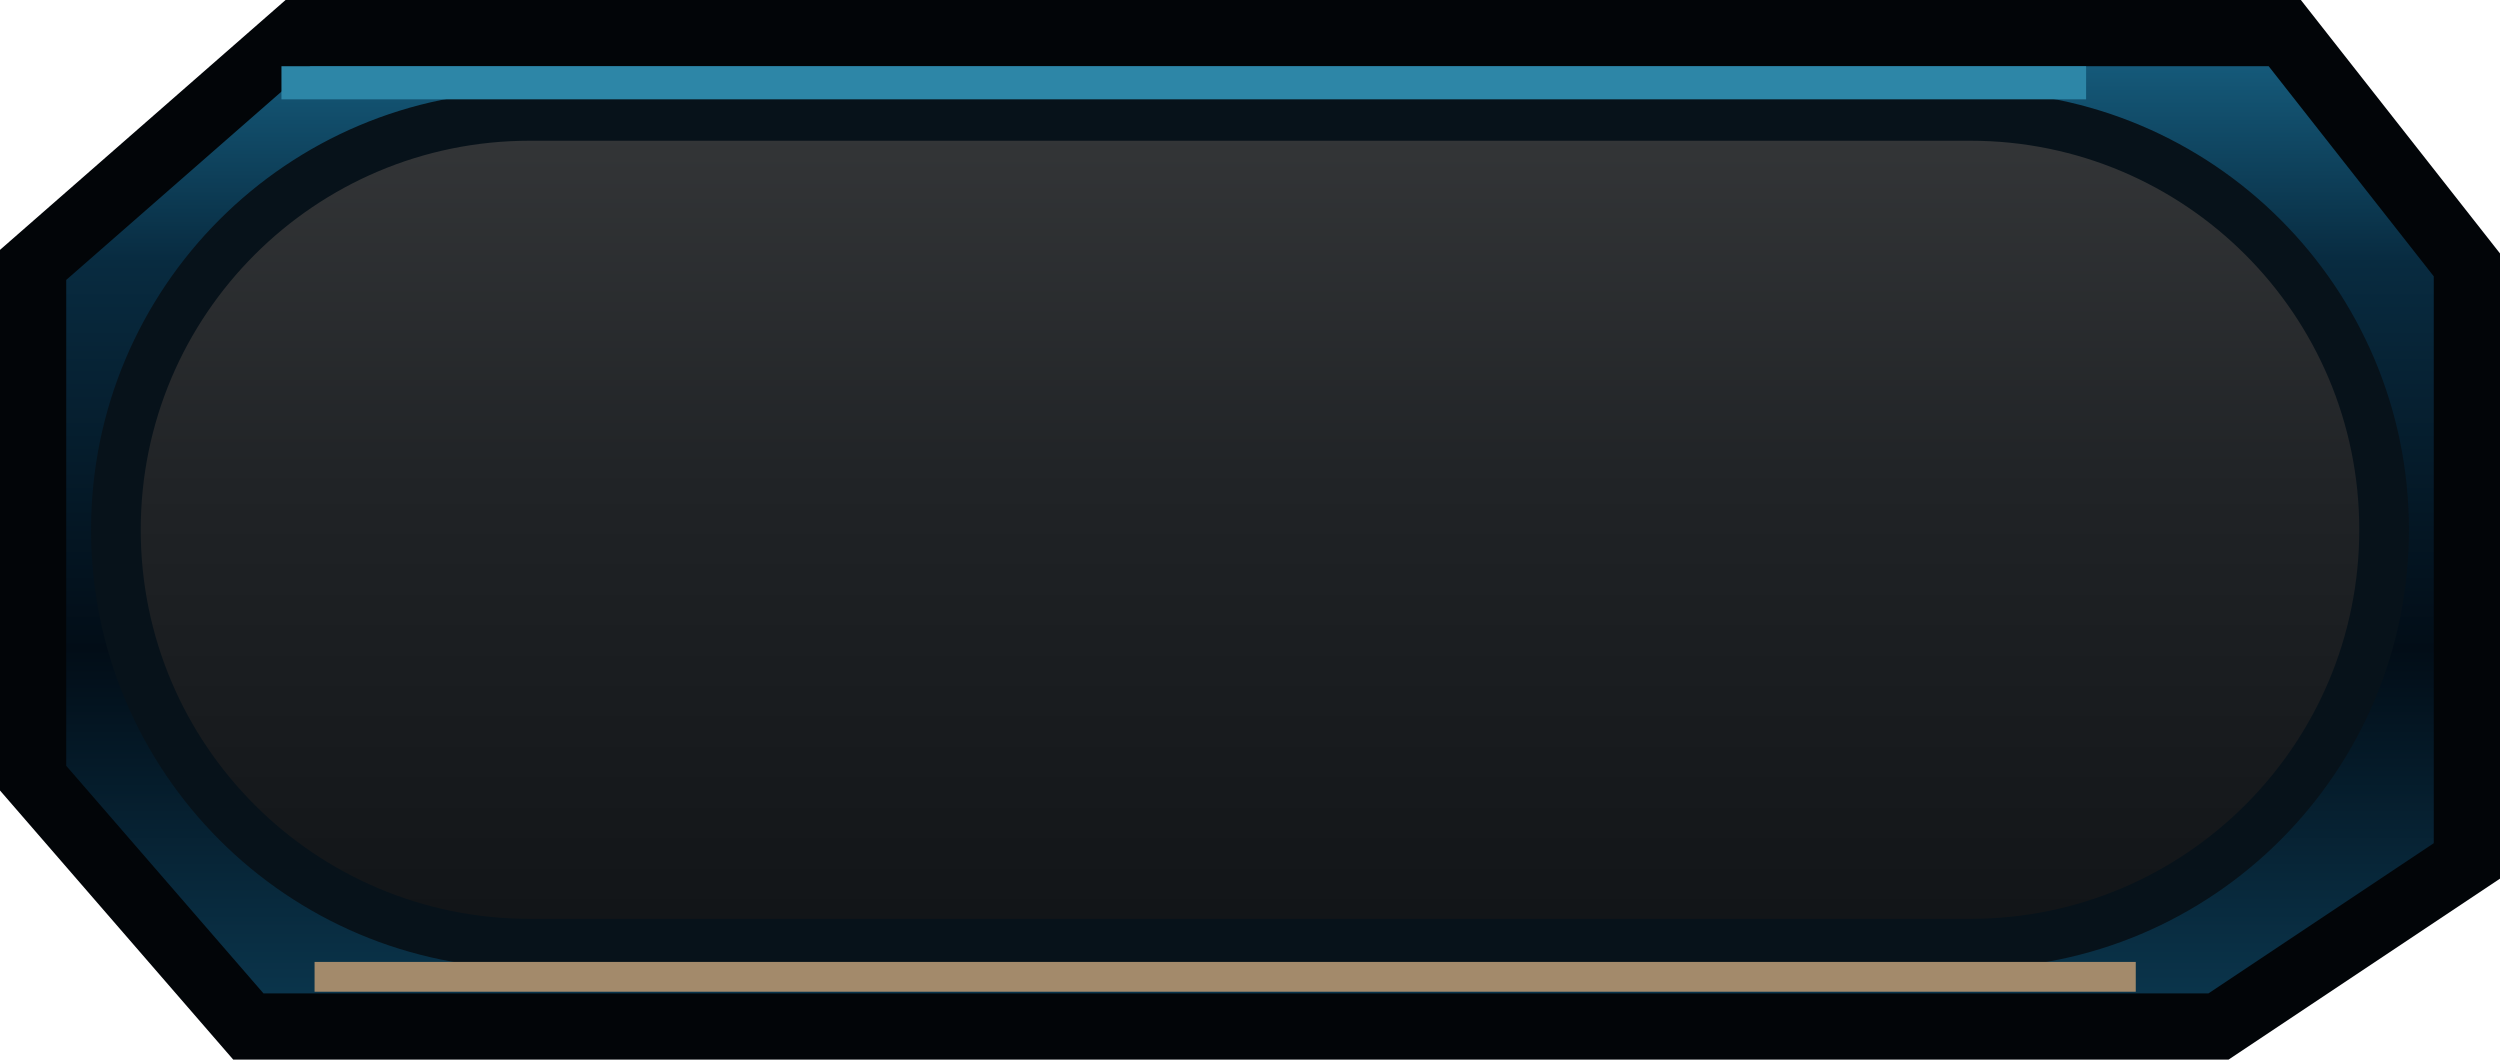
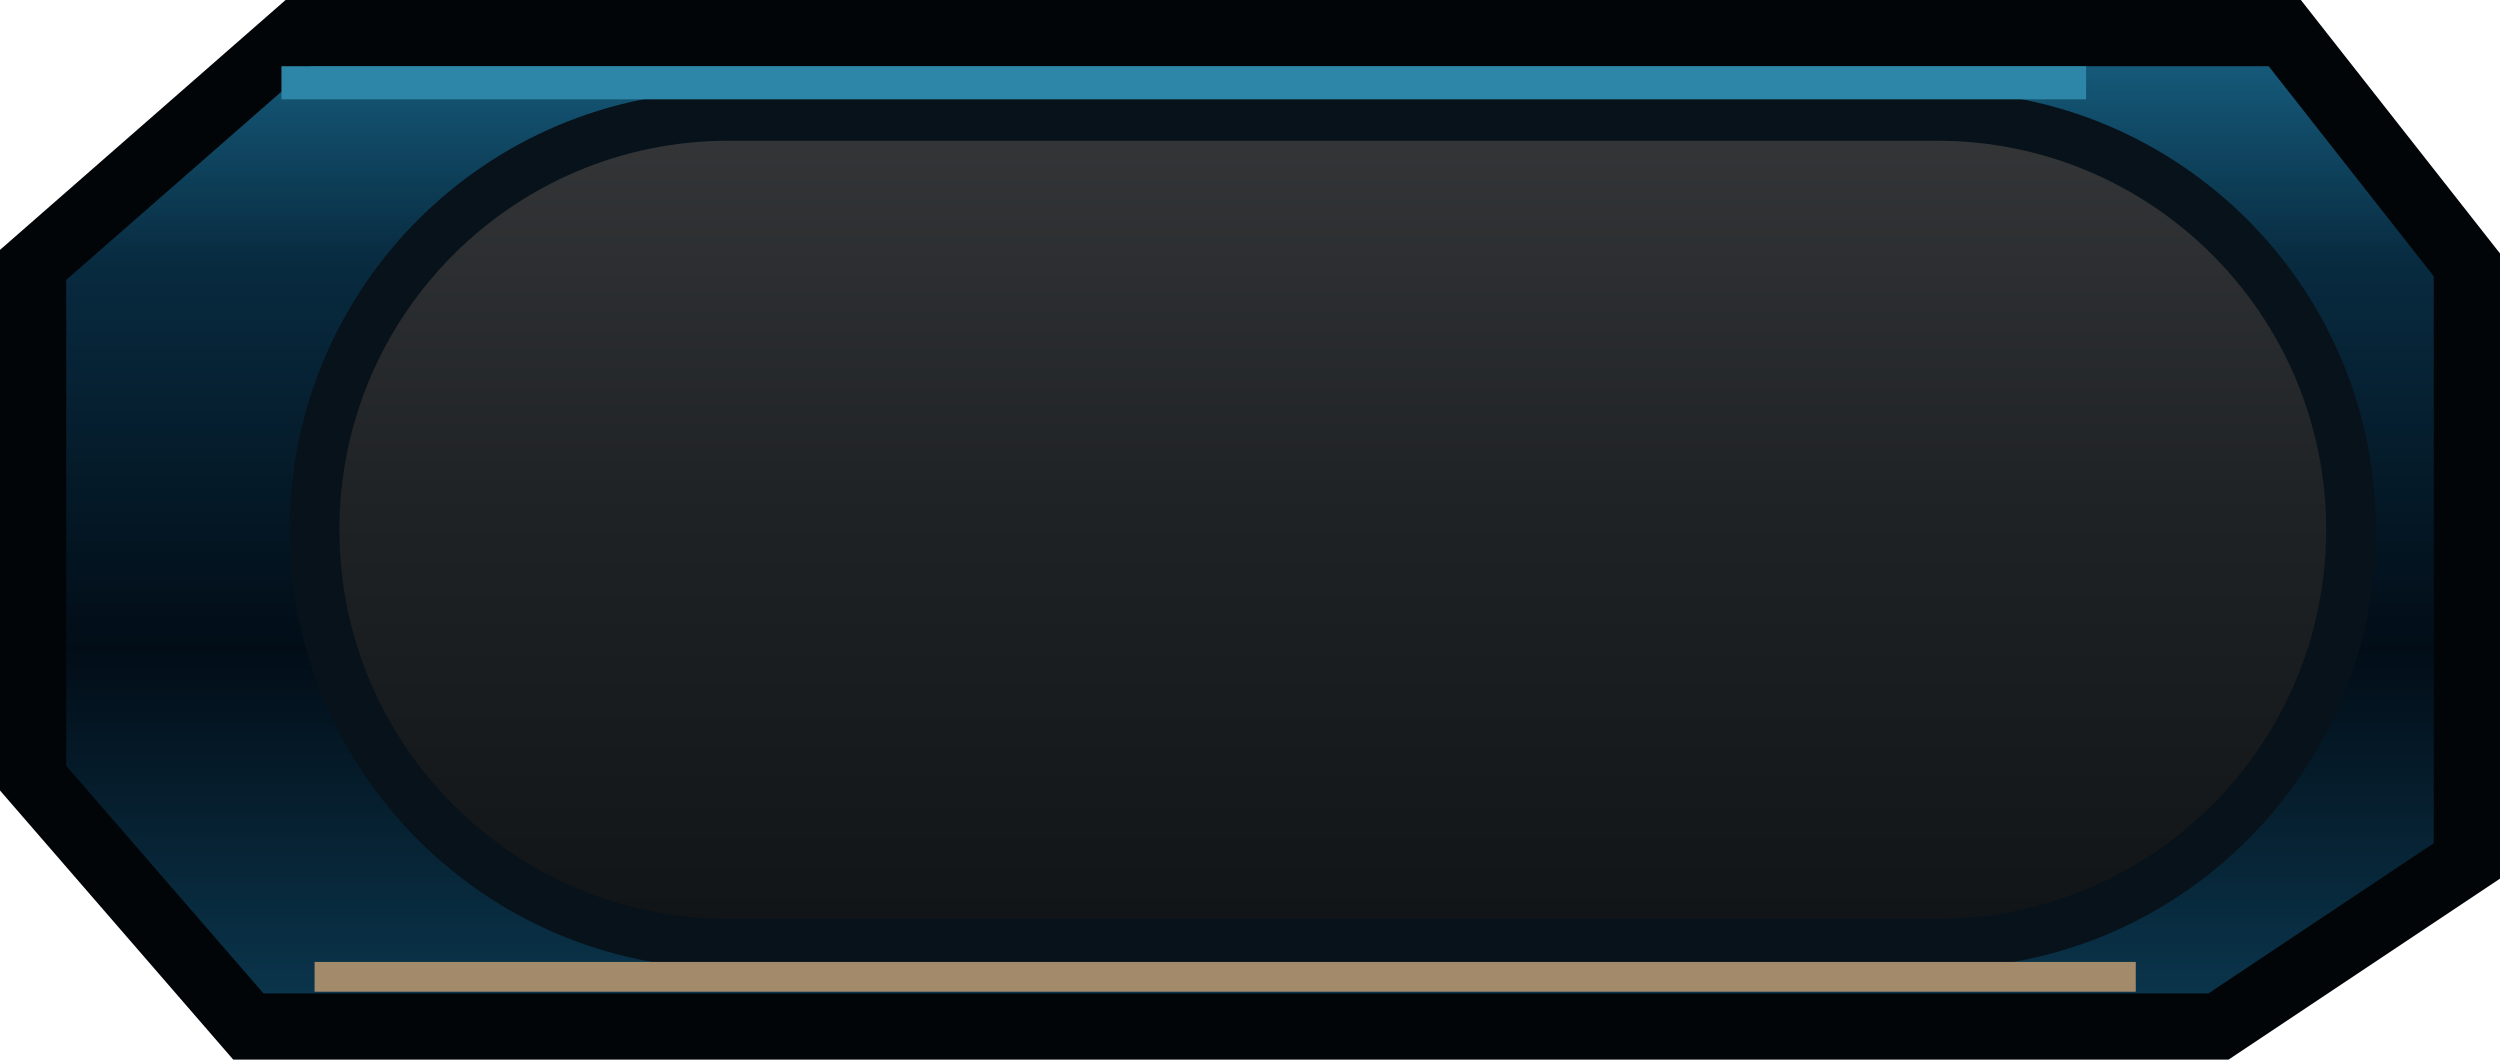
<svg xmlns="http://www.w3.org/2000/svg" viewBox="0 0 151 64" aria-label="Armor and Structure frame housing">
  <defs>
    <linearGradient id="shell" x1="0" y1="0" x2="0" y2="1">
      <stop offset="0" stop-color="#176183" />
      <stop offset=".23" stop-color="#082b40" />
      <stop offset=".62" stop-color="#020d17" />
      <stop offset="1" stop-color="#0b3850" />
    </linearGradient>
    <linearGradient id="recess" x1="0" y1="0" x2="0" y2="1">
      <stop offset="0" stop-color="#343638" />
      <stop offset=".45" stop-color="#202326" />
      <stop offset="1" stop-color="#111417" />
    </linearGradient>
  </defs>
  <path d="M18 2h120l11 14v36l-15 10H15L2 47V16Z" fill="url(#shell)" stroke="#020508" stroke-width="4" />
-   <rect x="7" y="7" width="137" height="50" rx="25" fill="url(#recess)" stroke="#07121a" stroke-width="3" />
+   <rect x="19" y="7" width="123" height="50" rx="25" fill="url(#recess)" stroke="#07121a" stroke-width="3" />
  <path d="M17 5h109" stroke="#2d86a7" stroke-width="2" />
  <path d="M19 59h110" stroke="#a38a6b" stroke-width="1.8" />
</svg>
